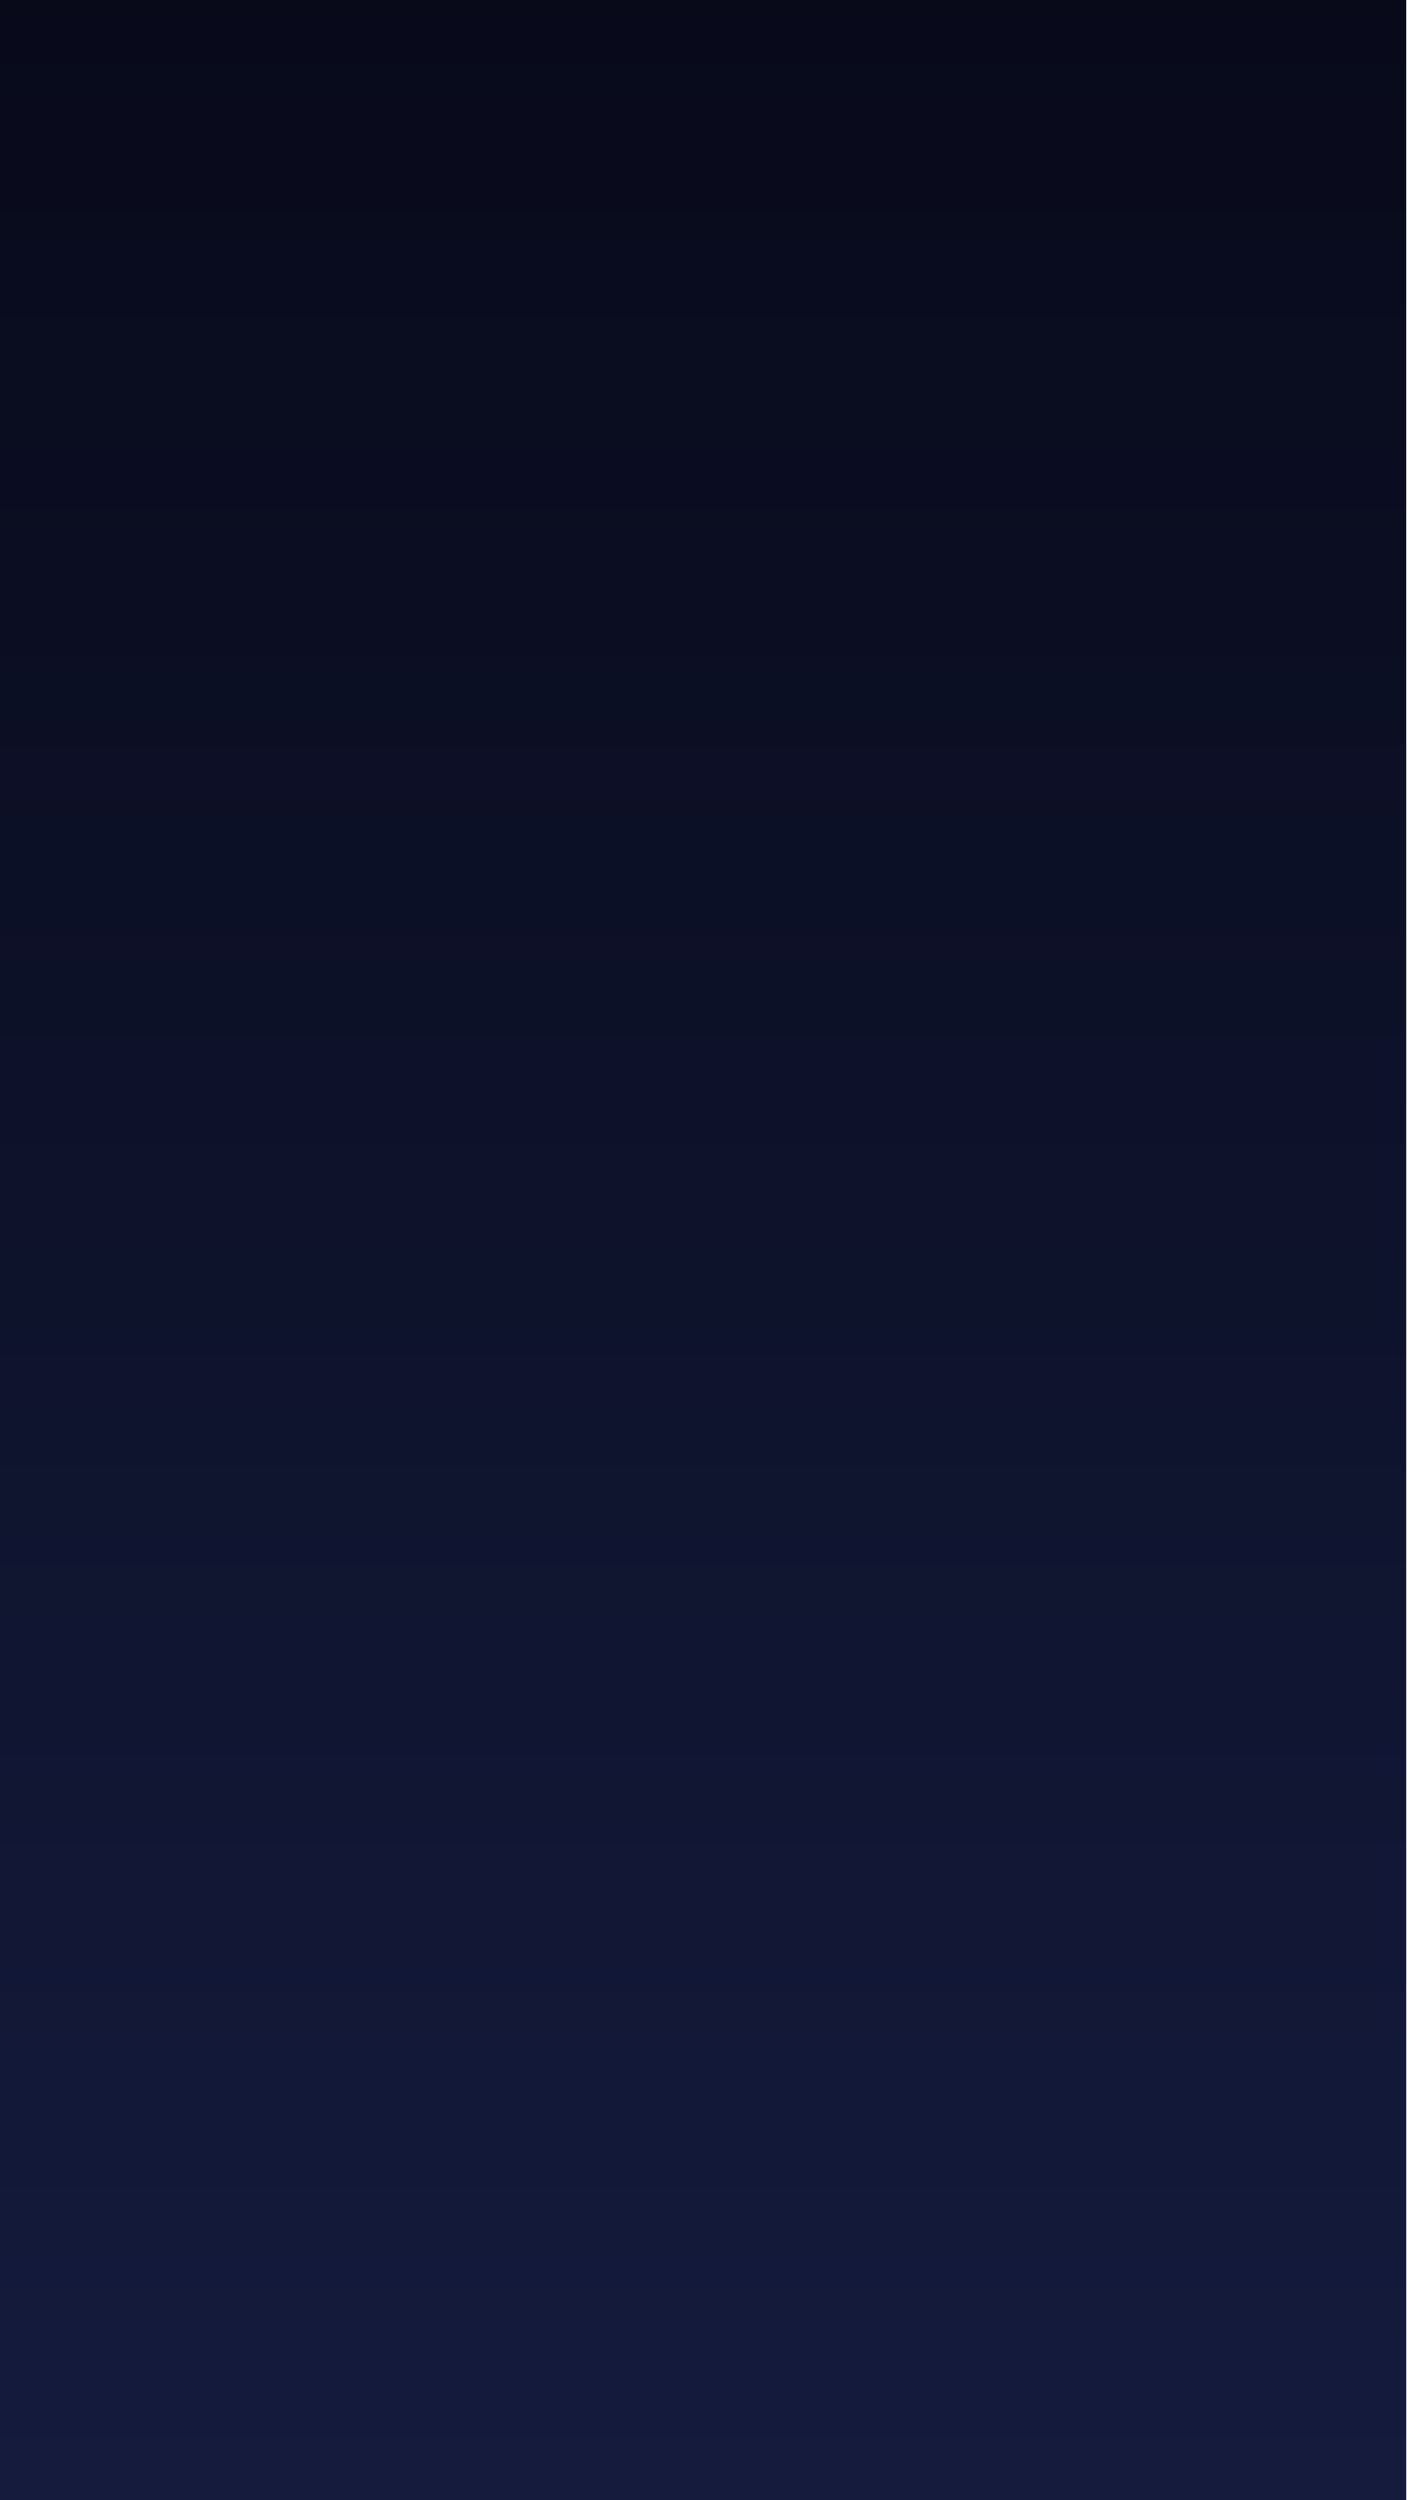
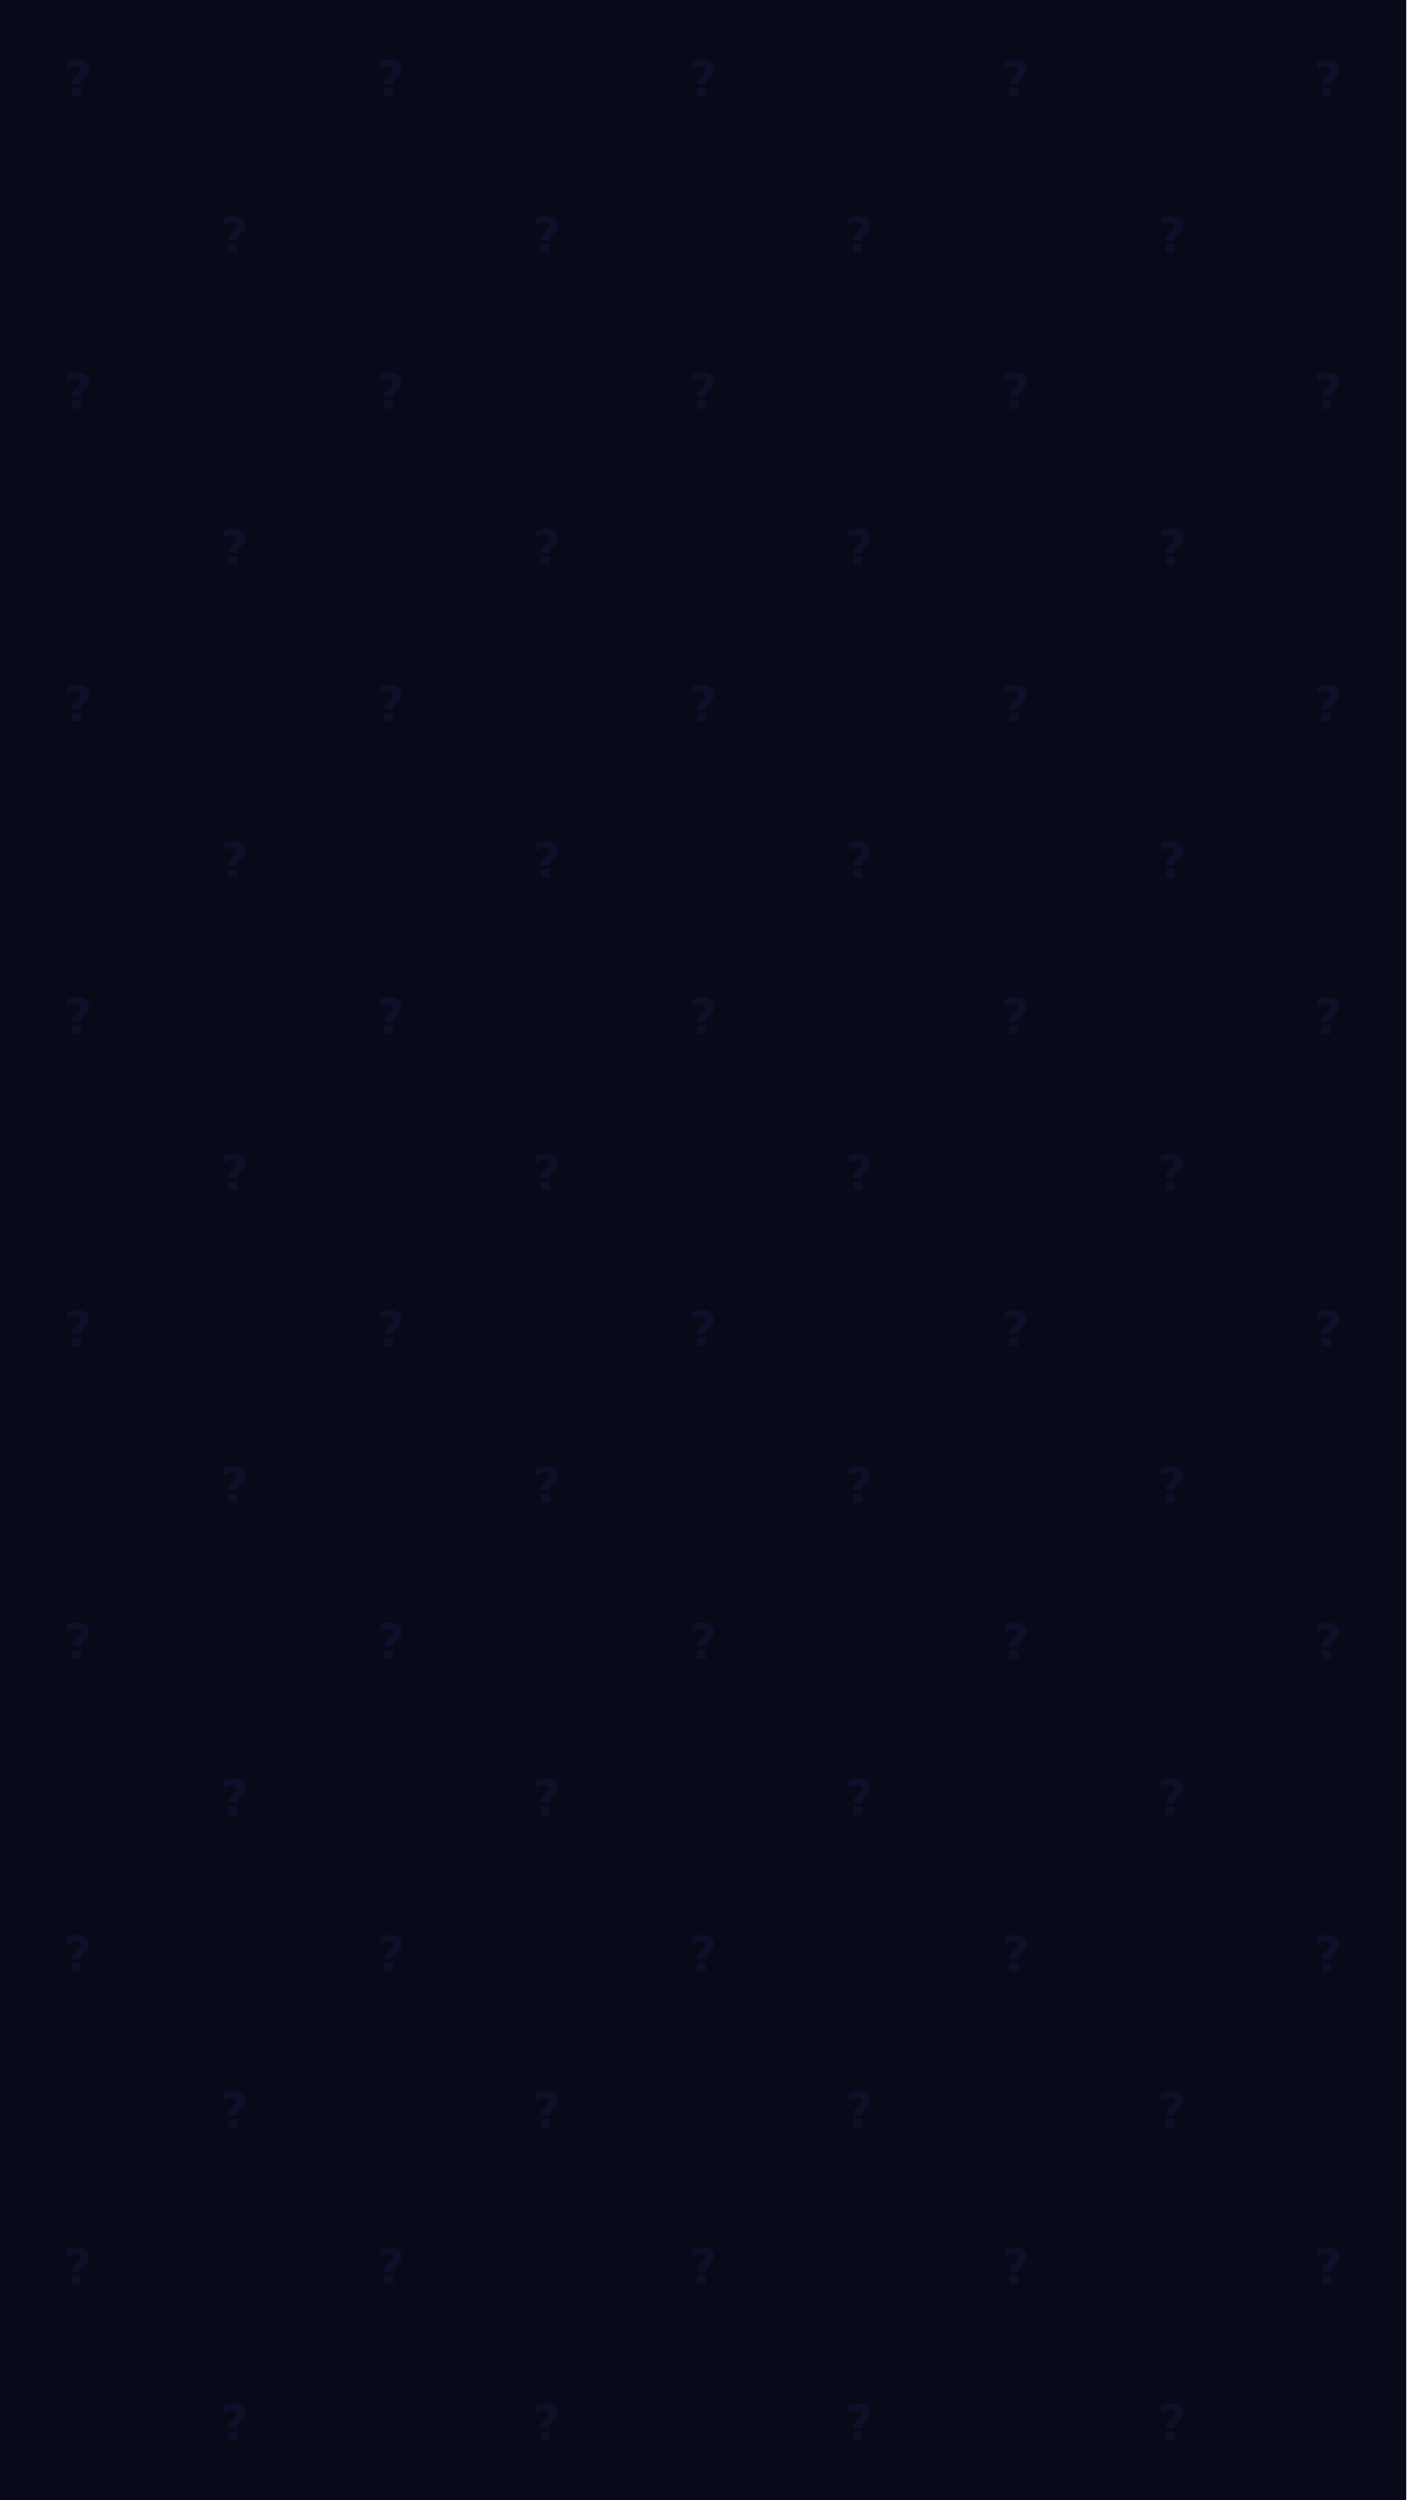
<svg xmlns="http://www.w3.org/2000/svg" width="1080" height="1920" viewBox="0 0 1080 1920">
  <defs>
-     <linearGradient id="bg" x1="0" y1="0" x2="0" y2="1">
-       <stop offset="0" stop-color="#080A1A" />
-       <stop offset="1" stop-color="#141B3D" />
-     </linearGradient>
+     <pattern id="pat" width="240" height="240" patternUnits="userSpaceOnUse">
+       <path d="M709 504H348V553Q348 635 381.0 698.5Q414 762 520 860L584 918Q641 970 667.5 1016.0Q694 1062 694 1108Q694 1178 646.0 1217.5Q598 1257 512 1257Q431 1257 337.0 1223.5Q243 1190 141 1124V1438Q262 1480 362.0 1500.0Q462 1520 555 1520Q799 1520 927.0 1420.5Q1055 1321 1055 1130Q1055 1032 1016.0 954.5Q977 877 883 788L819 731Q751 669 730.0 631.5Q709 594 709 549ZM348 356H709V0H348Z" fill="#141B3D" fill-opacity="0.4" transform="translate(60,60) scale(0.0184,-0.0184) translate(-598.0,-760.0)" />
+       <path d="M709 504H348V553Q348 635 381.0 698.5Q414 762 520 860L584 918Q641 970 667.5 1016.0Q694 1062 694 1108Q694 1178 646.0 1217.5Q598 1257 512 1257Q431 1257 337.0 1223.5Q243 1190 141 1124V1438Q262 1480 362.0 1500.0Q462 1520 555 1520Q799 1520 927.0 1420.5Q1055 1321 1055 1130Q1055 1032 1016.0 954.5Q977 877 883 788L819 731Q751 669 730.0 631.5Q709 594 709 549ZM348 356H709V0H348Z" fill="#141B3D" fill-opacity="0.4" transform="translate(180,180) scale(0.0184,-0.0184) translate(-598.0,-760.0)" />
+     </pattern>
  </defs>
-   <rect width="1080" height="1920" fill="url(#bg)" />
+   <rect width="1080" height="1920" fill="#080A1A" />
+   <rect width="1080" height="1920" fill="url(#pat)" />
</svg>
